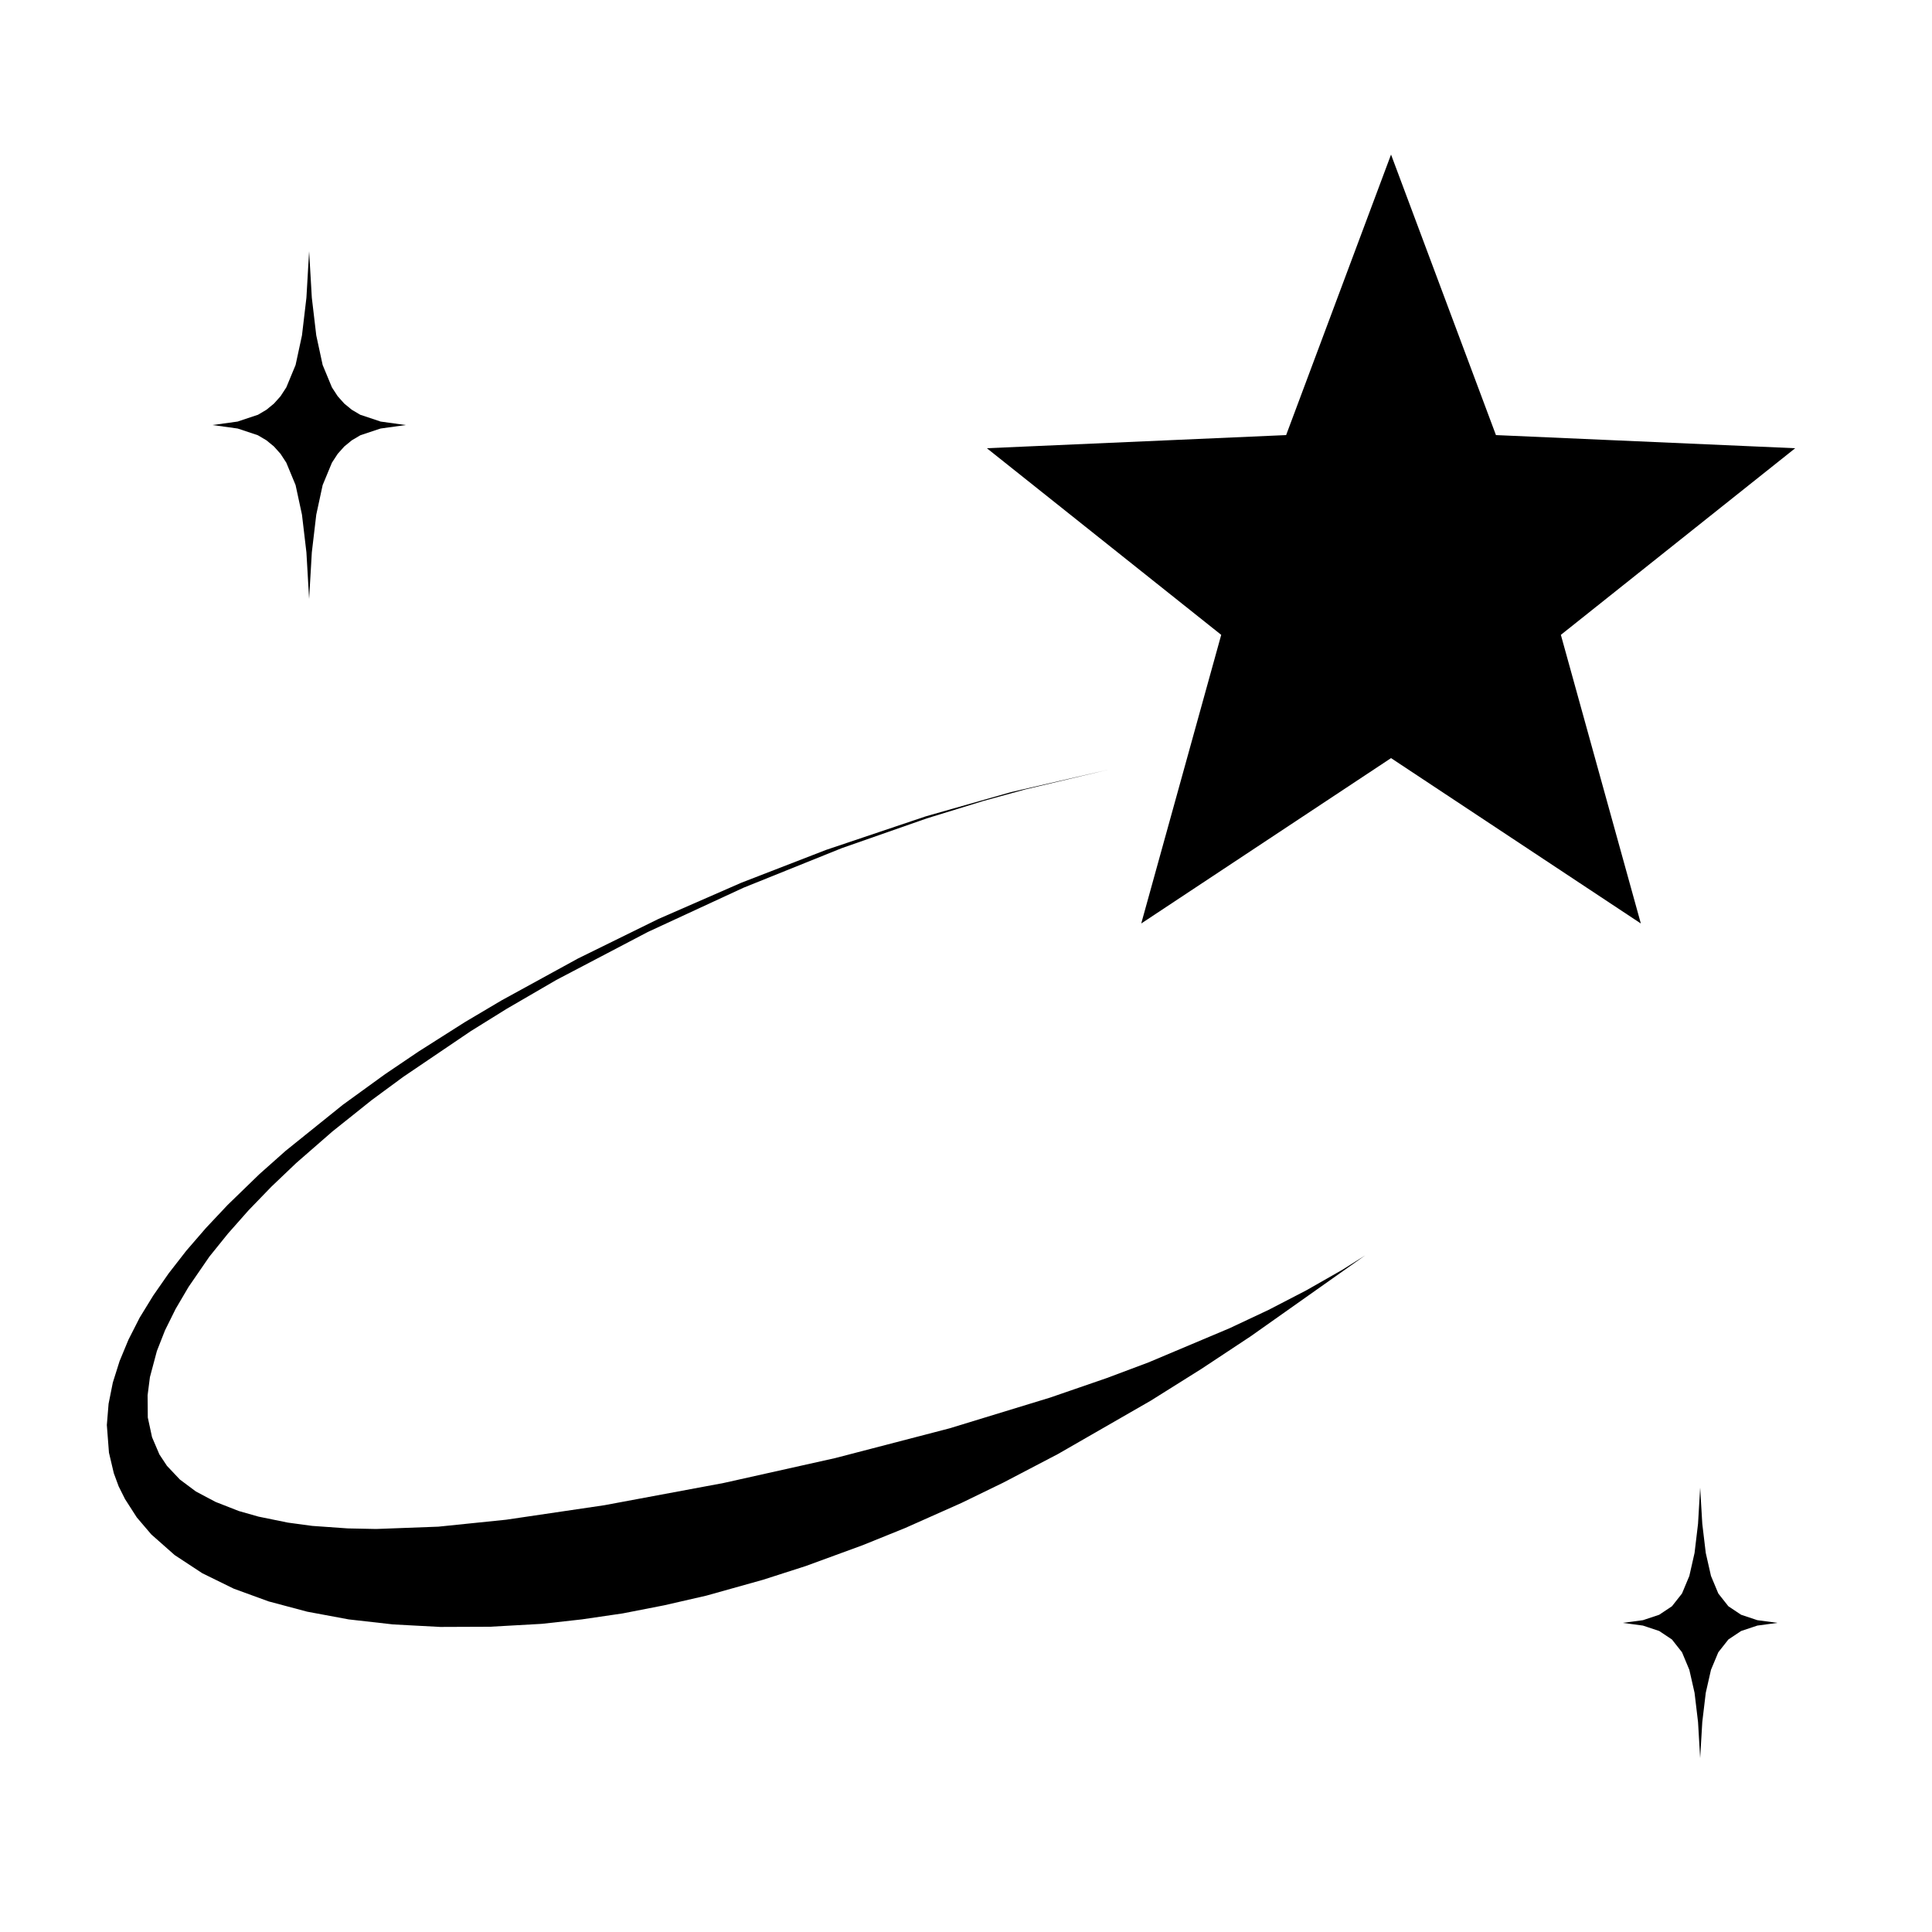
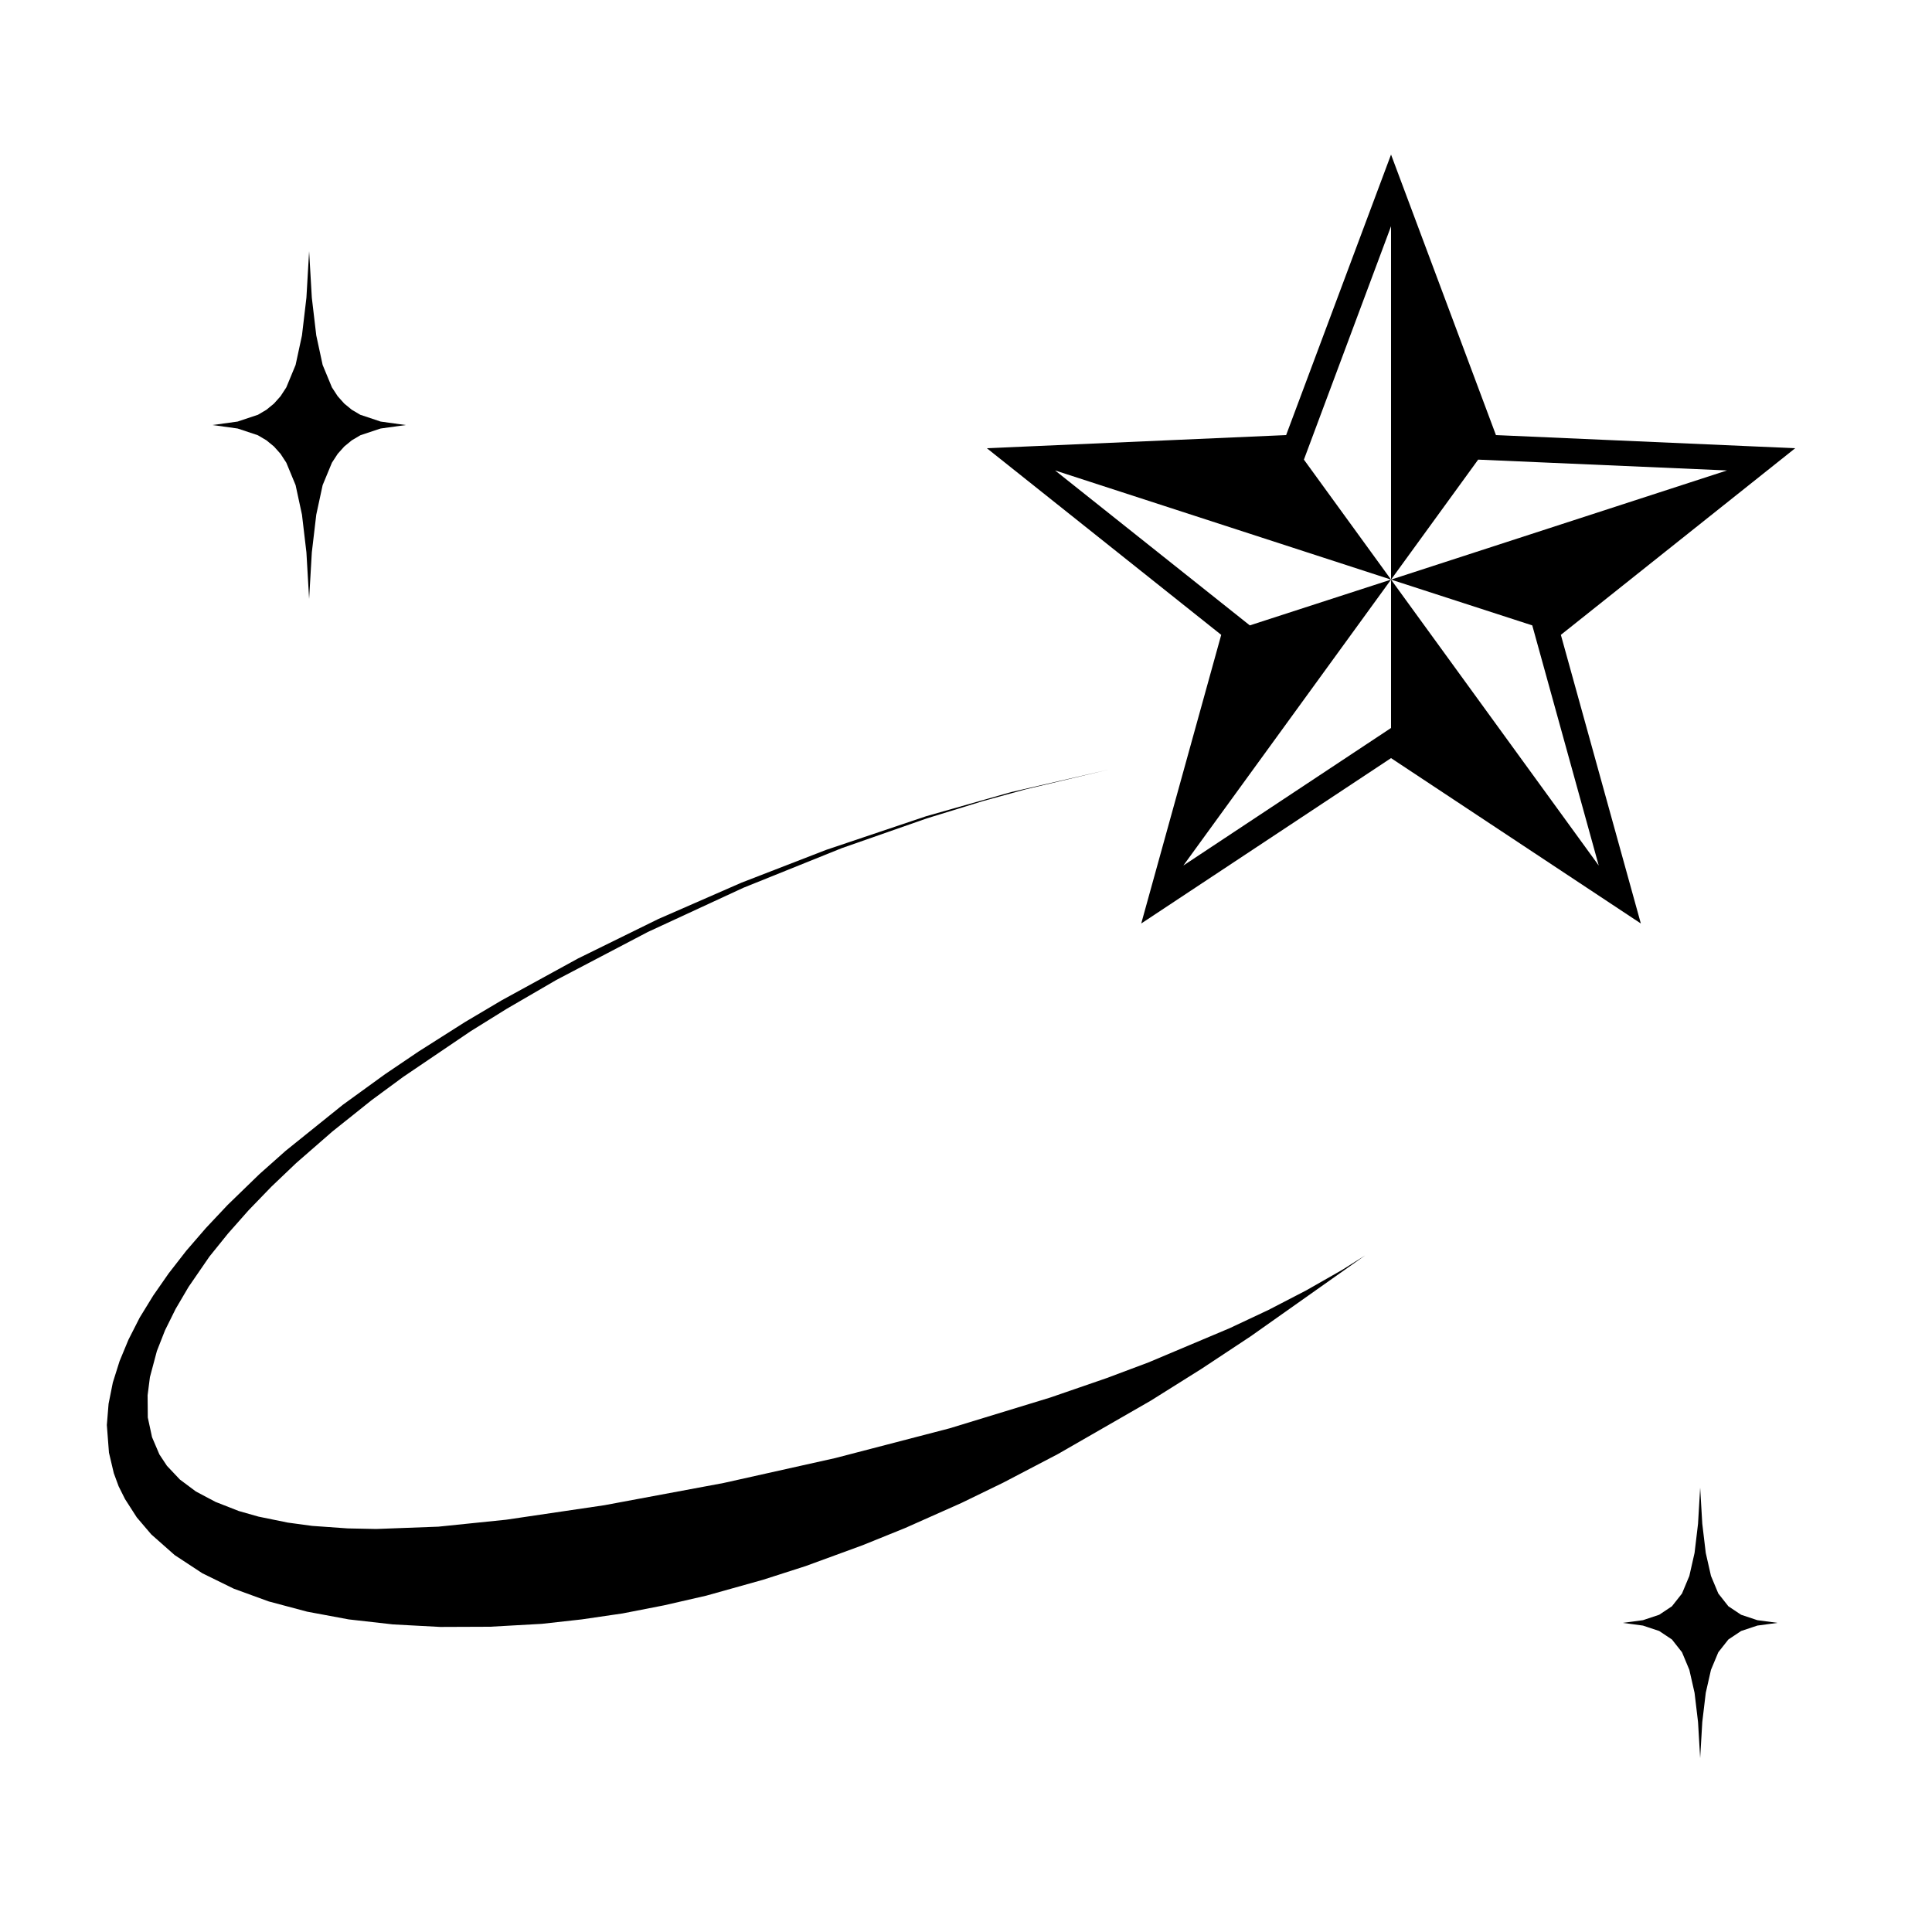
<svg xmlns="http://www.w3.org/2000/svg" viewBox="0 0 100 100">
-   <path d="M5.53 73.76L5.62 72.66L5.84 71.56L6.19 70.45L6.65 69.34L7.23 68.2L7.93 67.06L8.73 65.91L9.64 64.74L10.66 63.56L11.78 62.37L13.43 60.77L14.78 59.57L17.75 57.18L19.93 55.6L21.66 54.43L24.07 52.9L25.96 51.78L29.92 49.61L34.07 47.57L38.37 45.69L42.76 43.99L47.93 42.25L52.33 41L57.36 39.84L53.07 40.86L50.89 41.46L47.97 42.36L43.57 43.9L38.48 45.95L33.53 48.24L28.8 50.72L26.22 52.22L24.37 53.37L20.87 55.74L19.24 56.94L17.2 58.57L15.33 60.2L14.05 61.42L12.87 62.64L11.8 63.85L10.84 65.04L9.76 66.61L9.09 67.75L8.54 68.86L8.12 69.93L7.76 71.28L7.64 72.22L7.65 73.37L7.87 74.39L8.25 75.28L8.64 75.87L9.31 76.58L10.14 77.2L11.16 77.74L12.36 78.21L13.38 78.5L14.9 78.81L16.16 78.98L18 79.11L19.47 79.14L22.69 79.02L26.2 78.66L31.28 77.91L37.45 76.76L43.23 75.47L49.15 73.93L54.35 72.34L57.28 71.33L59.44 70.52L63.64 68.75L65.66 67.8L67.61 66.79L69.47 65.73L70.66 64.98L64.73 69.17L62.19 70.85L59.56 72.5L54.76 75.26L51.93 76.74L49.77 77.79L46.85 79.09L44.65 79.98L41.7 81.06L39.49 81.77L36.56 82.59L34.38 83.09L32.23 83.51L30.11 83.82L28.04 84.05L25.36 84.2L22.79 84.21L20.35 84.08L18.05 83.82L15.9 83.42L13.91 82.89L12.1 82.23L10.47 81.43L9.04 80.49L7.83 79.42L7.08 78.54L6.47 77.59L6.14 76.93L5.89 76.25L5.64 75.19ZM11 22L12.3 21.82L13.35 21.47L13.79 21.21L14.18 20.89L14.52 20.51L14.82 20.05L15.3 18.89L15.63 17.36L15.86 15.41L16 13L16.14 15.41L16.37 17.36L16.7 18.89L17.18 20.05L17.48 20.51L17.82 20.89L18.21 21.21L18.65 21.47L19.7 21.82L21 22L19.7 22.18L18.65 22.53L18.21 22.79L17.82 23.11L17.48 23.49L17.18 23.95L16.7 25.11L16.37 26.64L16.14 28.59L16 31L15.86 28.59L15.63 26.64L15.3 25.11L14.82 23.95L14.52 23.49L14.18 23.11L13.79 22.79L13.35 22.53L12.3 22.18ZM51.08 23.2L66.57 22.52L72 8L77.43 22.52L92.92 23.2L80.79 32.86L84.93 47.8L72 39.24L59.07 47.8L63.21 32.86ZM84 84L85.04 83.86L85.88 83.58L86.54 83.14L87.06 82.48L87.44 81.57L87.71 80.38L87.89 78.87L88 77L88.11 78.87L88.29 80.38L88.56 81.57L88.94 82.48L89.46 83.14L90.12 83.58L90.96 83.86L92 84L90.96 84.14L90.12 84.42L89.46 84.86L88.94 85.52L88.56 86.43L88.29 87.62L88.11 89.13L88 91L87.89 89.13L87.71 87.62L87.44 86.43L87.06 85.52L86.54 84.86L85.88 84.42L85.04 84.14Z" fill="currentColor" />
+   <path d="M5.53 73.76L5.62 72.66L5.84 71.56L6.19 70.45L6.65 69.34L7.23 68.2L7.93 67.06L8.73 65.91L9.64 64.74L10.66 63.56L11.78 62.37L13.43 60.77L14.78 59.57L17.75 57.18L19.93 55.6L21.66 54.43L24.07 52.9L25.96 51.78L29.92 49.61L34.07 47.57L38.37 45.69L42.76 43.99L47.93 42.25L52.33 41L57.36 39.84L53.07 40.86L50.89 41.46L47.97 42.36L43.57 43.9L38.48 45.95L33.53 48.24L28.8 50.72L26.22 52.22L24.37 53.37L20.87 55.74L19.24 56.94L17.2 58.57L15.33 60.2L14.05 61.42L12.87 62.64L11.8 63.85L10.84 65.04L9.76 66.61L9.09 67.75L8.54 68.86L8.12 69.93L7.76 71.28L7.64 72.22L7.65 73.37L7.87 74.39L8.25 75.28L8.64 75.87L9.31 76.58L10.14 77.2L11.16 77.74L12.36 78.21L13.38 78.5L14.9 78.81L16.16 78.98L18 79.11L19.47 79.14L22.69 79.02L26.2 78.66L31.28 77.91L37.45 76.76L43.23 75.47L49.15 73.93L54.35 72.34L57.28 71.33L59.44 70.52L63.64 68.75L65.66 67.8L67.61 66.79L69.47 65.73L70.66 64.98L64.73 69.17L62.19 70.85L59.56 72.5L54.76 75.26L51.93 76.74L49.77 77.79L46.85 79.09L44.65 79.98L41.7 81.06L39.49 81.77L36.56 82.59L34.38 83.09L32.23 83.51L30.11 83.82L28.04 84.05L25.36 84.2L22.79 84.21L20.35 84.08L18.05 83.82L15.9 83.42L13.91 82.89L12.1 82.23L10.47 81.43L9.04 80.49L7.83 79.42L7.08 78.54L6.47 77.59L6.14 76.93L5.89 76.25L5.64 75.19ZM11 22L12.3 21.82L13.35 21.47L13.79 21.21L14.18 20.89L14.52 20.51L14.82 20.05L15.3 18.89L15.63 17.36L15.86 15.41L16 13L16.14 15.41L16.37 17.36L16.7 18.89L17.18 20.05L17.48 20.51L17.82 20.89L18.21 21.21L18.65 21.47L19.7 21.82L21 22L19.7 22.18L18.65 22.53L18.21 22.79L17.82 23.11L17.48 23.49L17.18 23.95L16.7 25.11L16.37 26.64L16.14 28.59L16 31L15.86 28.59L15.63 26.64L15.3 25.11L14.82 23.95L14.52 23.49L14.18 23.11L13.79 22.79L13.35 22.53L12.3 22.18ZM51.08 23.2L66.57 22.52L72 8L77.43 22.52L92.92 23.2L80.79 32.86L84.93 47.8L72 39.24L59.07 47.8L63.21 32.86ZM54.61 24.35L64.69 32.37L72 30ZM61.25 44.8L72 37.68L72 30ZM67.49 23.79L72 30L72 11.71ZM72 30L89.39 24.35L76.51 23.79ZM72 30L82.75 44.8L79.31 32.37ZM84 84L85.04 83.86L85.88 83.58L86.54 83.14L87.06 82.48L87.44 81.57L87.71 80.38L87.89 78.87L88 77L88.11 78.87L88.29 80.38L88.56 81.57L88.94 82.48L89.46 83.14L90.12 83.58L90.96 83.86L92 84L90.96 84.14L90.12 84.42L89.46 84.86L88.94 85.52L88.56 86.43L88.29 87.62L88.11 89.13L88 91L87.89 89.13L87.71 87.62L87.44 86.43L87.06 85.52L86.54 84.86L85.88 84.42L85.04 84.14Z" fill="currentColor" />
</svg>
